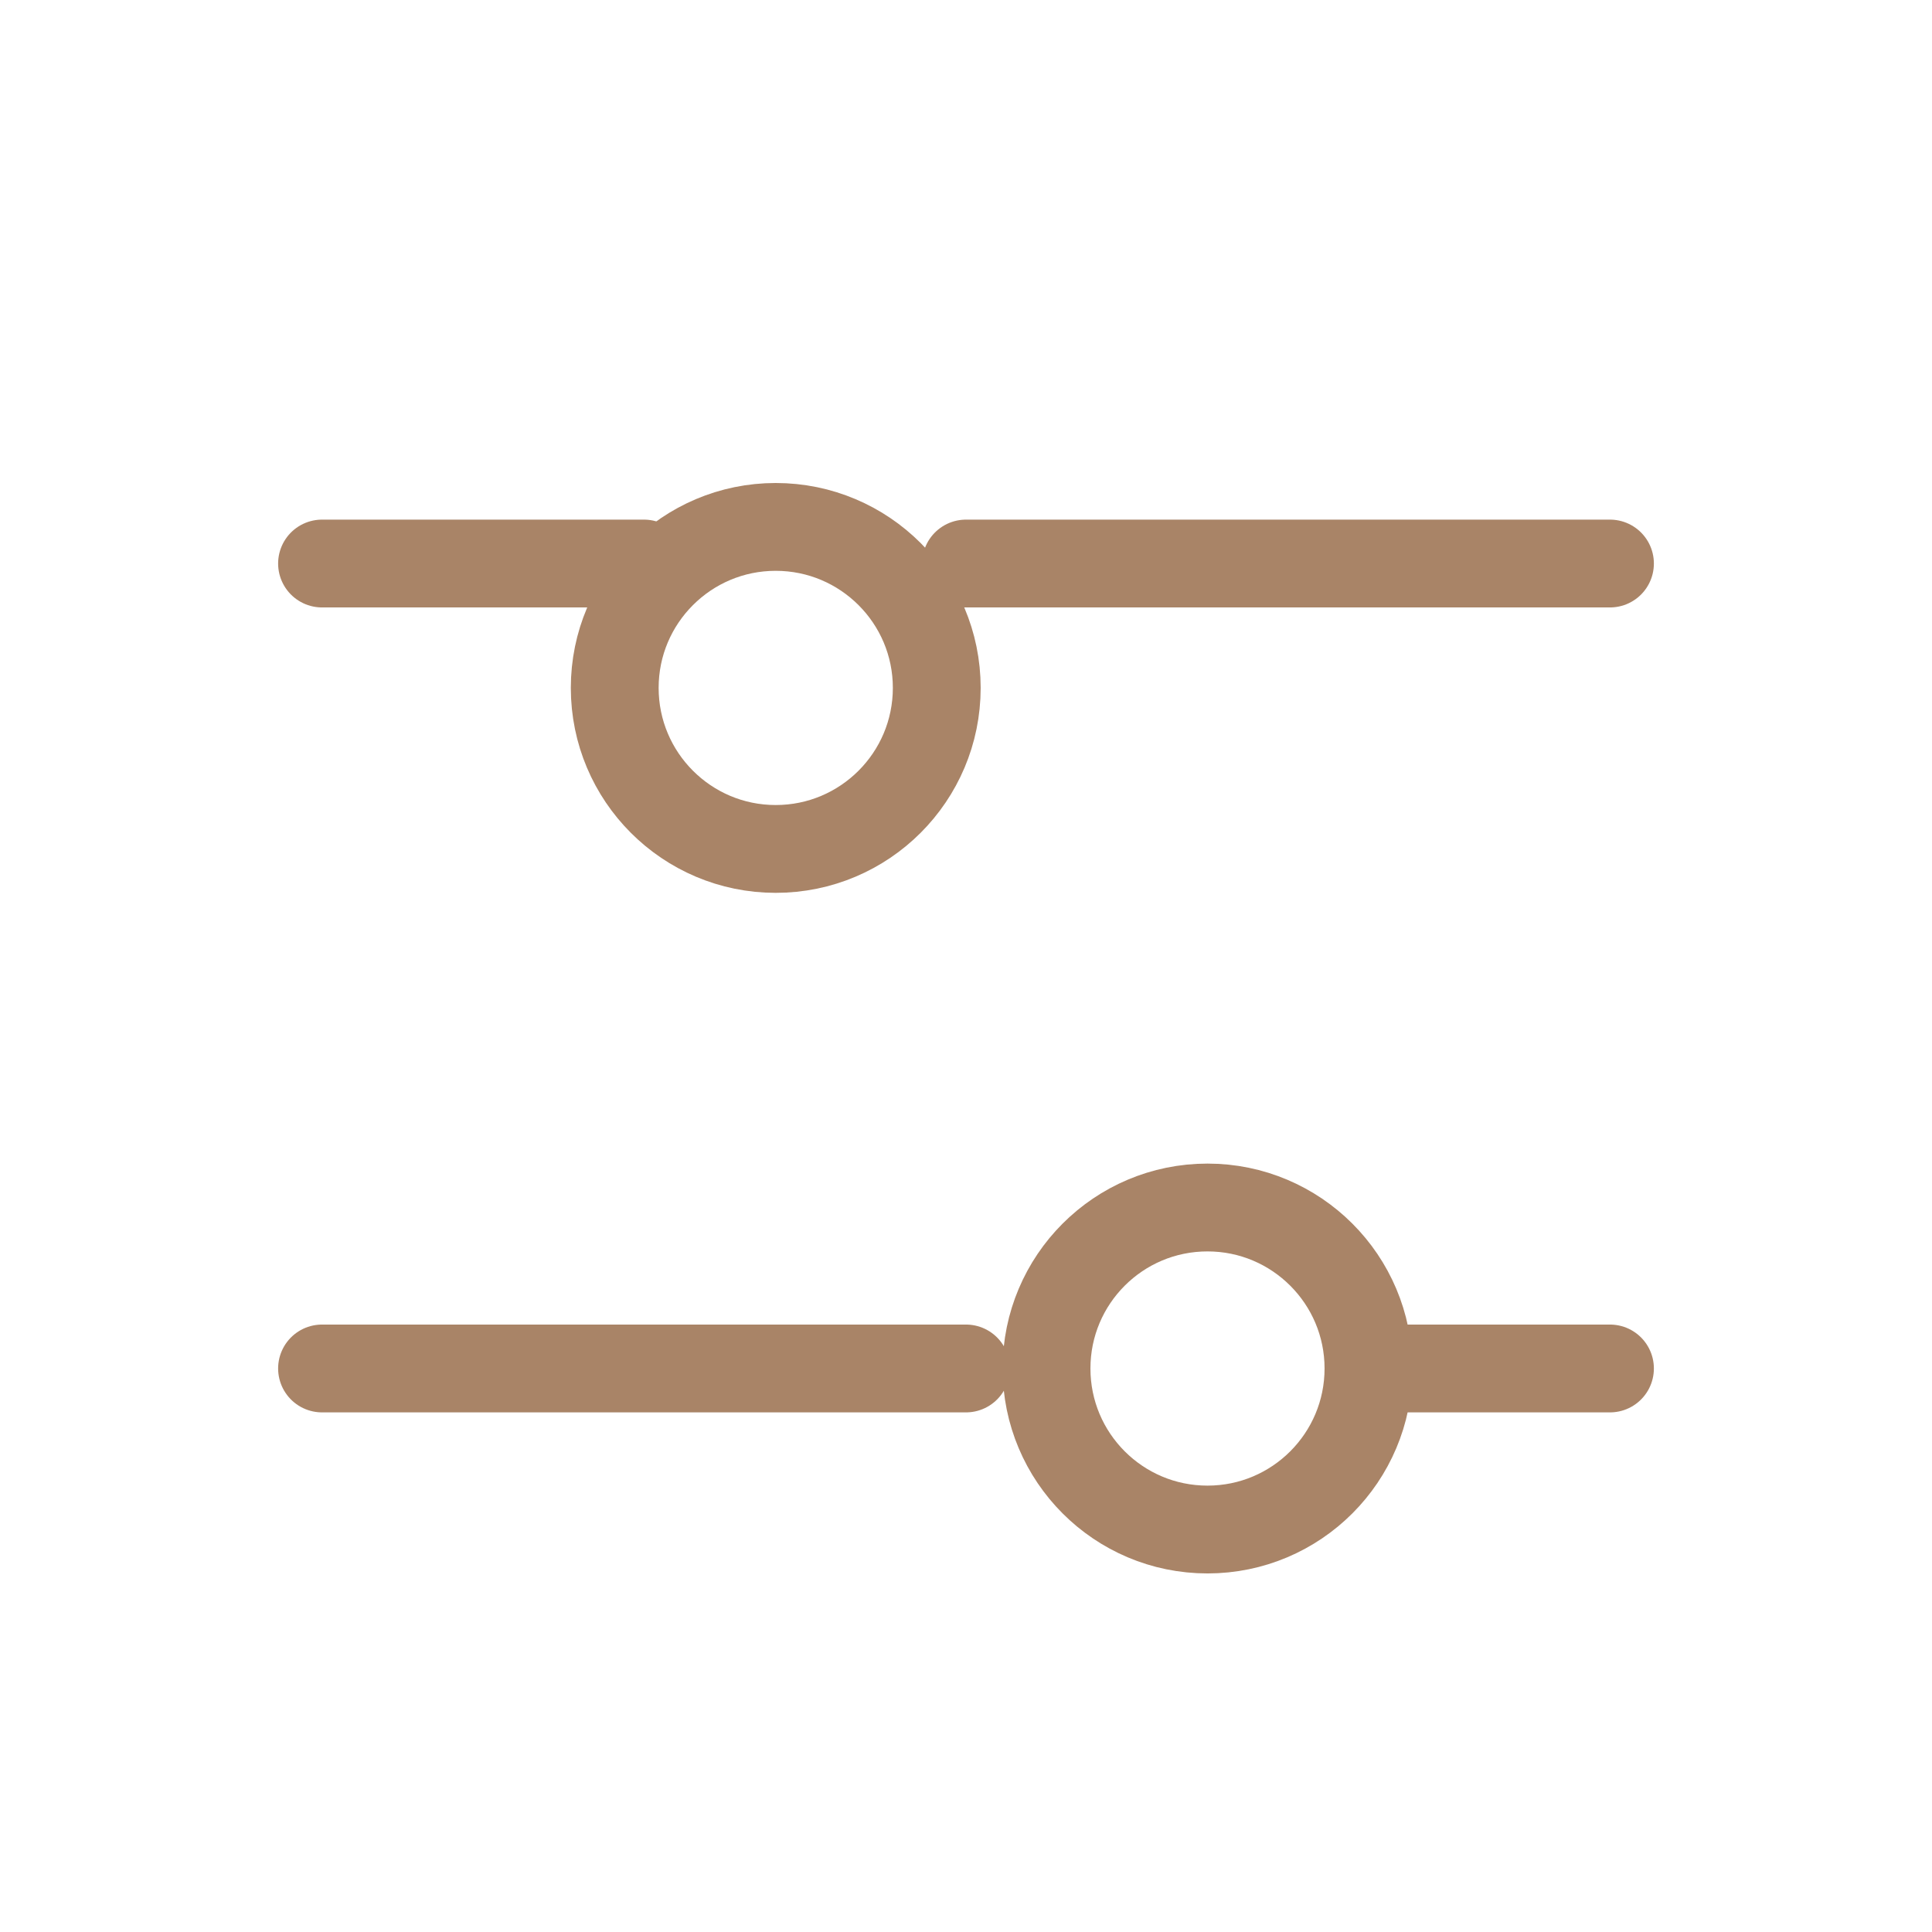
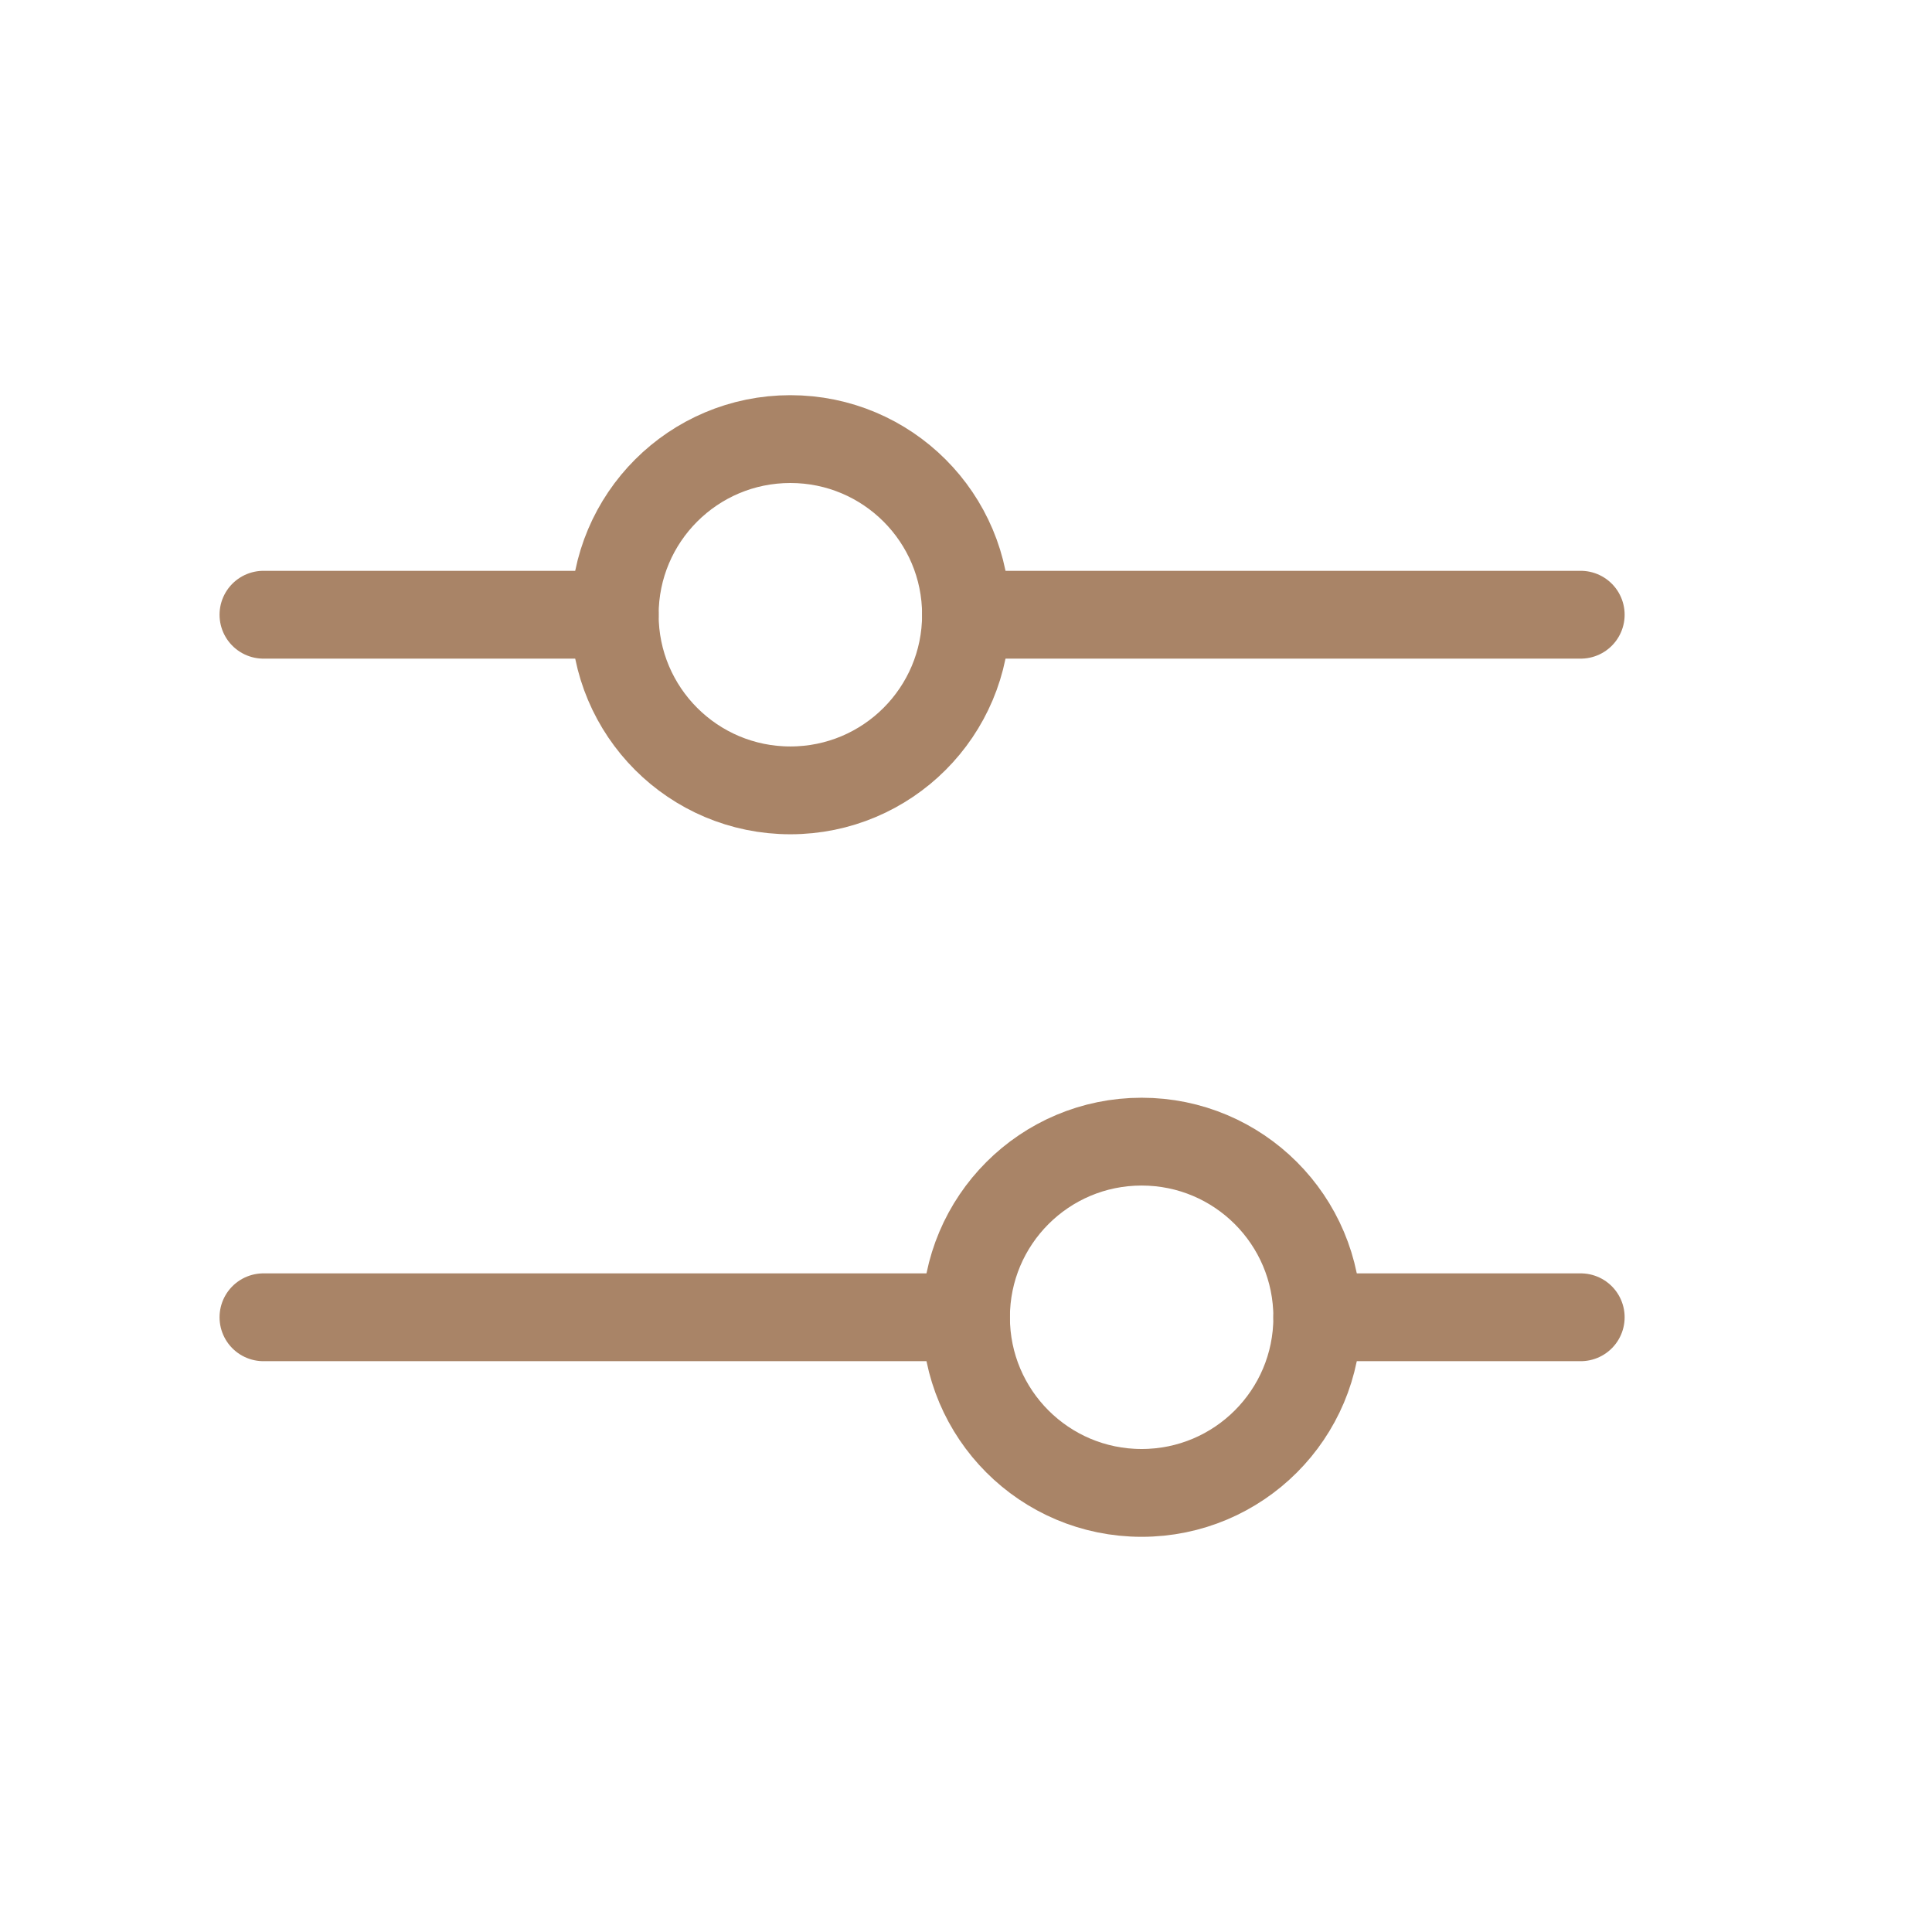
<svg xmlns="http://www.w3.org/2000/svg" width="22" height="22" viewBox="0 0 22 22" fill="none">
-   <path d="M11 6.417H18.333" stroke="#A98467" stroke-linecap="round" />
-   <path d="M3.667 6.417H7.333" stroke="#A98467" stroke-linecap="round" />
-   <path d="M15.583 15.583H18.333" stroke="#A98467" stroke-linecap="round" />
-   <path d="M3.667 15.583H11" stroke="#A98467" stroke-linecap="round" />
-   <path d="M7 7.833C7 8.846 7.821 9.667 8.833 9.667C9.846 9.667 10.667 8.846 10.667 7.833C10.667 6.821 9.846 6 8.833 6C7.821 6 7 6.821 7 7.833Z" stroke="#A98467" stroke-linecap="round" />
-   <path d="M11.917 15.583C11.917 16.596 12.737 17.417 13.75 17.417C14.762 17.417 15.583 16.596 15.583 15.583C15.583 14.571 14.762 13.75 13.75 13.75C12.737 13.75 11.917 14.571 11.917 15.583Z" stroke="#A98467" stroke-linecap="round" />
+   <path d="M11 7H18" stroke="#A98467" stroke-linecap="round" />
+   <path d="M3 7H7" stroke="#A98467" stroke-linecap="round" />
+   <path d="M15 15H18" stroke="#A98467" stroke-linecap="round" />
+   <path d="M3 15L11 15" stroke="#A98467" stroke-linecap="round" />
+   <path d="M7 7C7 8.105 7.895 9 9 9C10.105 9 11 8.105 11 7C11 5.895 10.105 5 9 5C7.895 5 7 5.895 7 7Z" stroke="#A98467" stroke-linecap="round" />
+   <path d="M11 15C11 16.105 11.895 17 13 17C14.105 17 15 16.105 15 15C15 13.895 14.105 13 13 13C11.895 13 11 13.895 11 15Z" stroke="#A98467" stroke-linecap="round" />
</svg>
